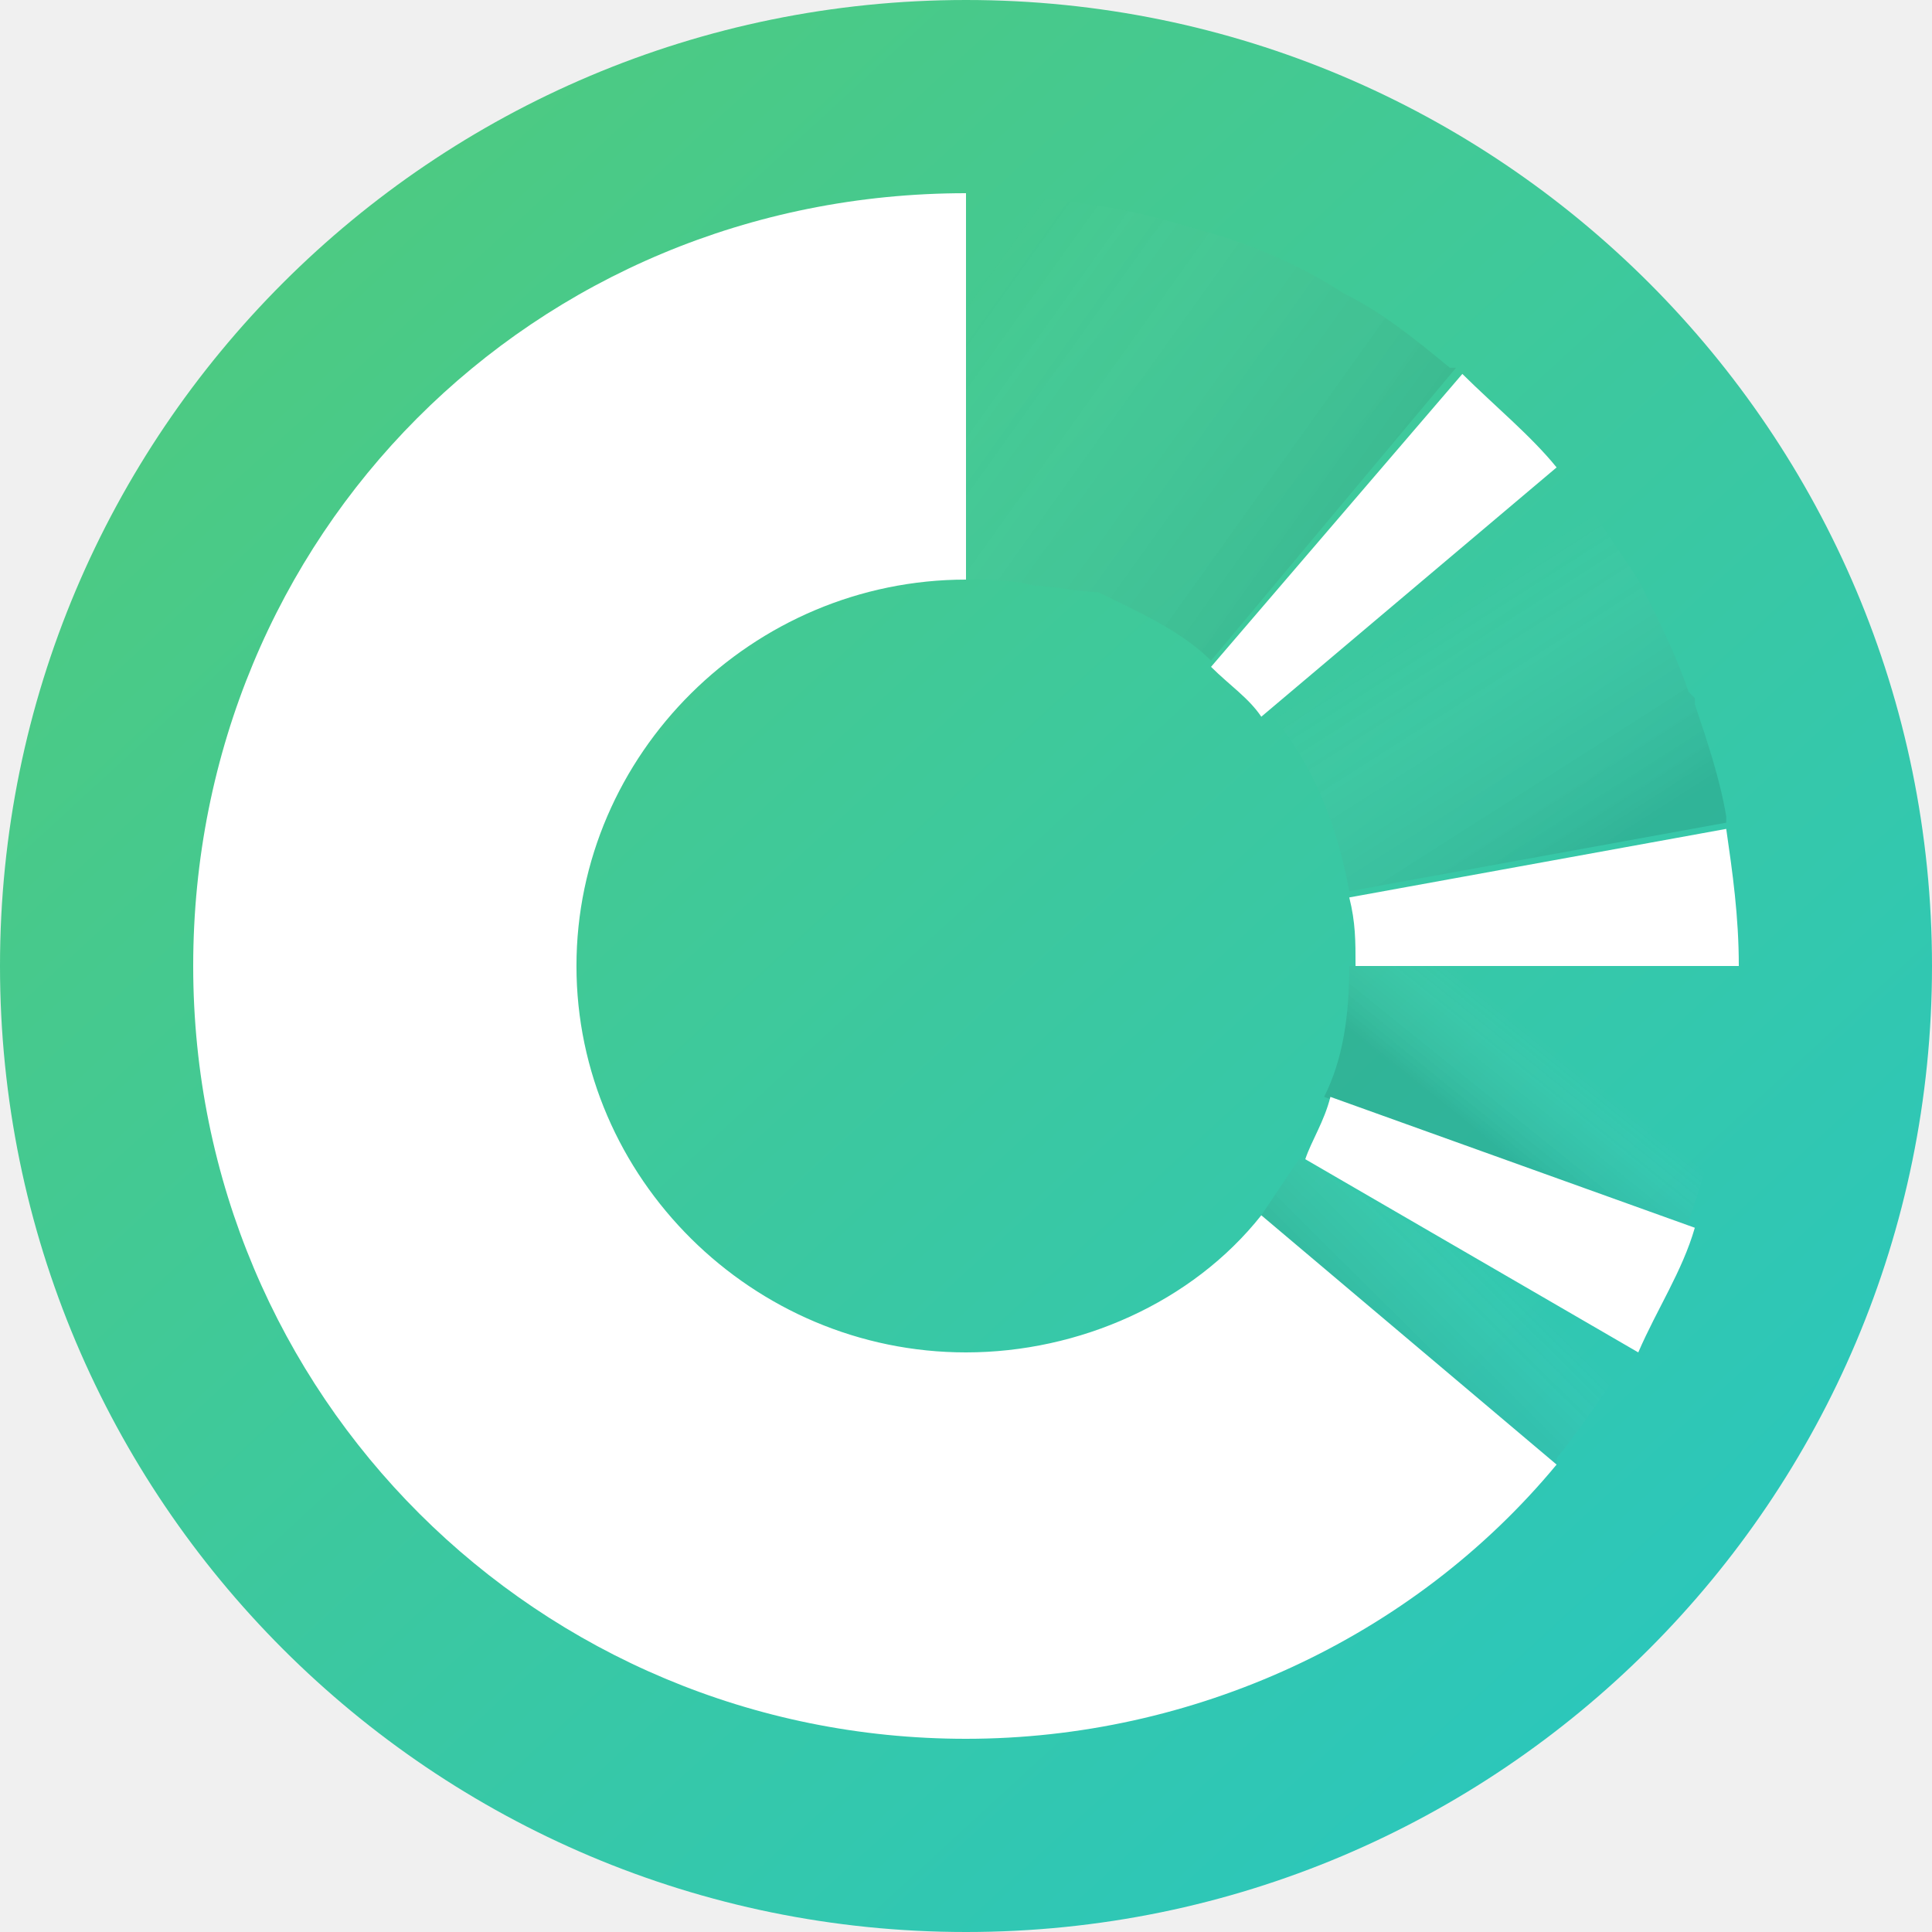
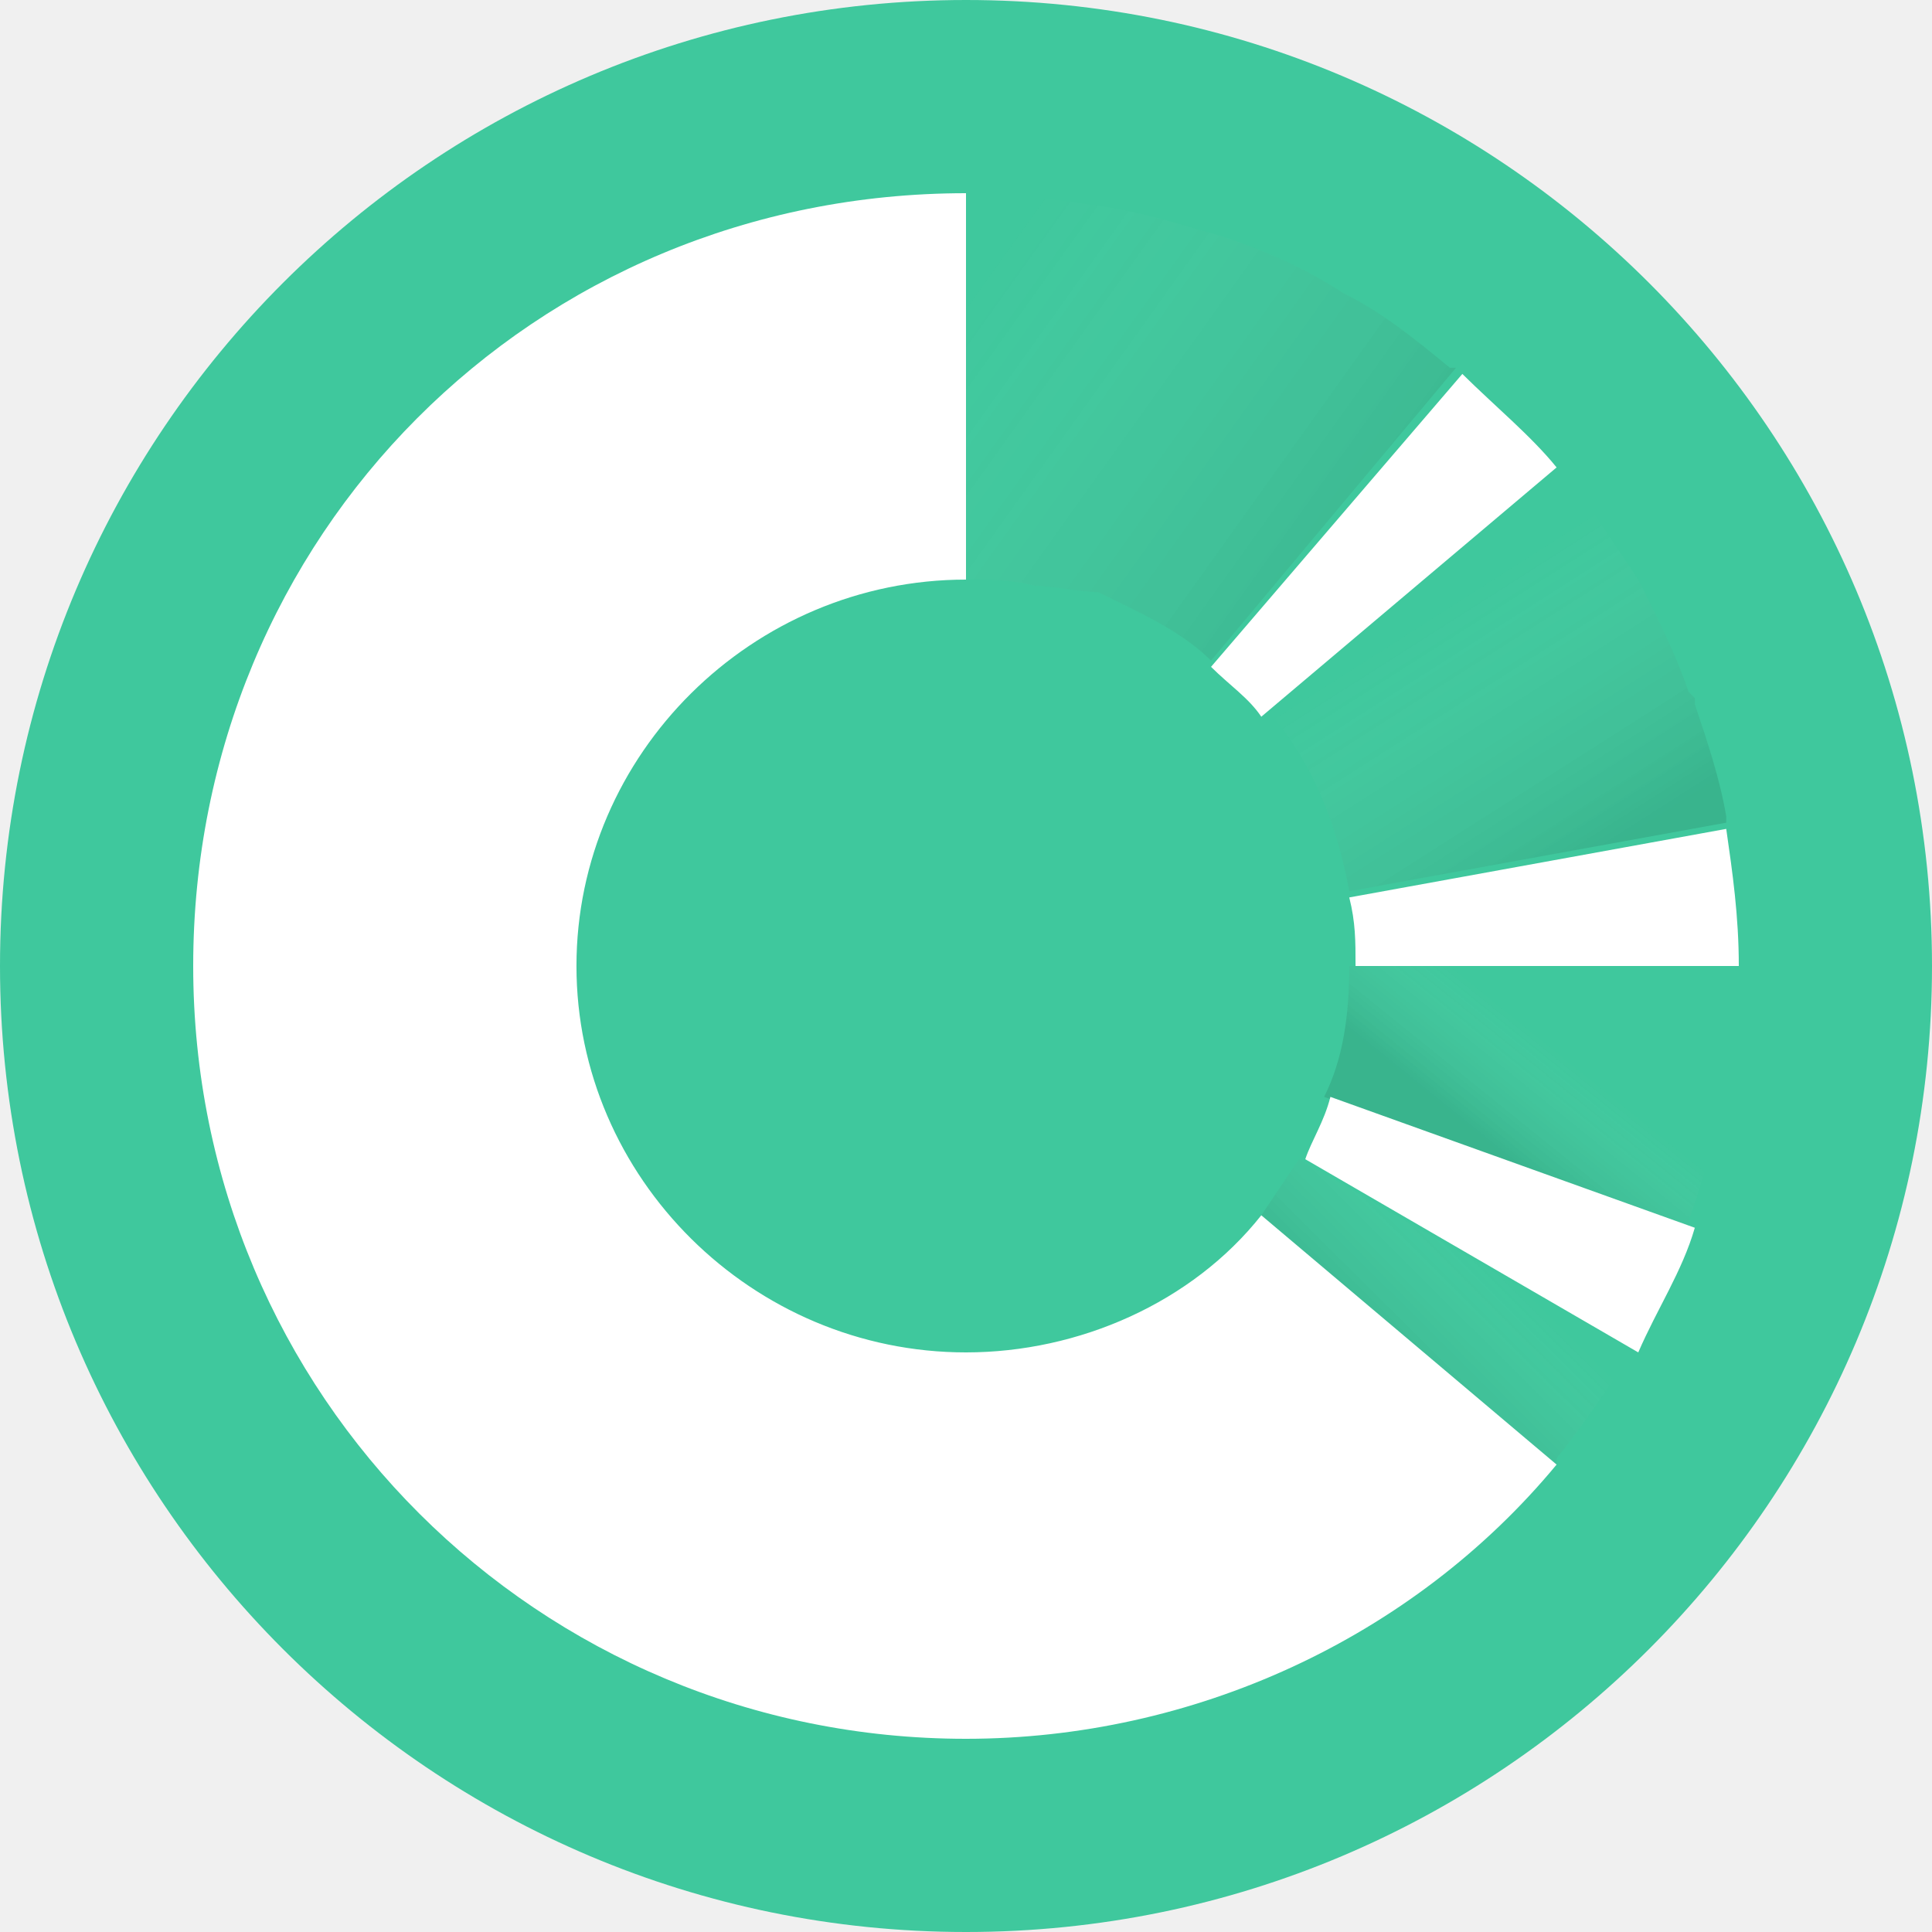
<svg xmlns="http://www.w3.org/2000/svg" width="200" height="200" viewBox="0 0 200 200" fill="none">
-   <path d="M100 200C155.228 200 200 155.228 200 100C200 44.772 155.228 0 100 0C44.772 0 0 44.772 0 100C0 155.228 44.772 200 100 200Z" fill="url(#paint0_linear_130:9)" />
-   <path fill-rule="evenodd" clip-rule="evenodd" d="M130.569 125.806L161.138 151.613V150.968C163.74 147.742 166.341 143.871 168.943 140L134.472 120C133.171 121.935 131.87 123.871 130.569 125.806V125.806Z" fill="url(#paint1_linear_130:9)" />
-   <path fill-rule="evenodd" clip-rule="evenodd" d="M139.675 100H179.35V100.645C179.35 104.516 178.699 108.387 178.049 112.258V114.839C177.398 118.71 176.098 122.581 174.797 126.452V127.097L137.073 113.548C139.024 109.677 139.675 105.161 139.675 100V100Z" fill="url(#paint2_linear_130:9)" />
-   <path fill-rule="evenodd" clip-rule="evenodd" d="M169.594 60C171.545 63.871 173.496 67.742 174.797 71.613L175.447 72.258V72.903C176.748 76.774 178.049 80.645 178.699 84.516V85.161L139.675 92.258C138.374 85.161 135.772 78.71 131.22 73.548L161.789 47.742V48.387C164.39 52.258 166.992 56.129 169.594 60V60Z" fill="url(#paint3_linear_130:9)" />
-   <path fill-rule="evenodd" clip-rule="evenodd" d="M107.154 60.645C104.553 60 102.602 60 100 60V20C104.553 20 109.106 20.645 113.659 21.29C118.211 21.936 122.114 23.226 126.667 24.516C130.569 25.806 135.122 27.742 139.024 30.323C142.927 32.258 146.179 34.839 150.081 38.065H150.732L125.366 68.387C122.114 65.161 117.561 63.226 113.659 61.29C111.707 61.29 109.106 60.645 107.154 60.645Z" fill="url(#paint4_linear_130:9)" />
+   <path d="M100 200C155.228 200 200 155.228 200 100C200 44.772 155.228 0 100 0C44.772 0 0 44.772 0 100C0 155.228 44.772 200 100 200Z" fill="#3FC89D" />
+   <path fill-rule="evenodd" clip-rule="evenodd" d="M130.569 125.806L161.138 151.613V150.968C163.74 147.742 166.341 143.871 168.943 140L134.472 120C133.171 121.935 131.87 123.871 130.569 125.806V125.806Z" fill="url(#paint0_linear_130:9)" />
+   <path fill-rule="evenodd" clip-rule="evenodd" d="M139.675 100H179.35V100.645C179.35 104.516 178.699 108.387 178.049 112.258V114.839C177.398 118.71 176.098 122.581 174.797 126.452V127.097L137.073 113.548C139.024 109.677 139.675 105.161 139.675 100V100Z" fill="url(#paint1_linear_130:9)" />
+   <path fill-rule="evenodd" clip-rule="evenodd" d="M169.594 60C171.545 63.871 173.496 67.742 174.797 71.613L175.447 72.258V72.903C176.748 76.774 178.049 80.645 178.699 84.516V85.161L139.675 92.258C138.374 85.161 135.772 78.71 131.22 73.548L161.789 47.742V48.387C164.39 52.258 166.992 56.129 169.594 60V60Z" fill="url(#paint2_linear_130:9)" />
+   <path fill-rule="evenodd" clip-rule="evenodd" d="M107.154 60.645C104.553 60 102.602 60 100 60V20C104.553 20 109.106 20.645 113.659 21.29C118.211 21.936 122.114 23.226 126.667 24.516C130.569 25.806 135.122 27.742 139.024 30.323C142.927 32.258 146.179 34.839 150.081 38.065H150.732L125.366 68.387C122.114 65.161 117.561 63.226 113.659 61.29C111.707 61.29 109.106 60.645 107.154 60.645Z" fill="url(#paint3_linear_130:9)" />
  <path d="M100 20V60C77.886 60 59.675 78.064 59.675 100C59.675 121.935 77.886 140 100 140C111.707 140 123.415 134.839 130.569 125.806L161.138 151.613C146.179 169.677 123.415 180 100 180C55.772 180 20 144.516 20 100C20 55.484 55.122 20 100 20V20ZM137.724 113.548L175.447 127.097C174.146 131.613 171.545 135.484 169.593 140L135.122 120C135.772 118.065 137.073 116.129 137.724 113.548V113.548ZM178.699 85.806C179.35 90.323 180 94.839 180 100H140.325C140.325 97.419 140.325 95.484 139.675 92.903L178.699 85.806ZM151.382 38.71C154.634 41.935 158.537 45.161 161.138 48.387L130.569 74.194C129.268 72.258 127.317 70.968 125.366 69.032L151.382 38.71Z" fill="white" />
  <defs>
-     <linearGradient id="paint0_linear_130:9" x1="22" y1="22.5" x2="164.5" y2="177.5" gradientUnits="userSpaceOnUse">
-       <stop stop-color="#4ECA80" />
-       <stop offset="1" stop-color="#2CC7BA" />
-     </linearGradient>
-     <linearGradient id="paint1_linear_130:9" x1="154.098" y1="129.55" x2="142.367" y2="141.335" gradientUnits="userSpaceOnUse">
+     <linearGradient id="paint0_linear_130:9" x1="154.098" y1="129.55" x2="142.367" y2="141.335" gradientUnits="userSpaceOnUse">
      <stop stop-color="white" stop-opacity="0" />
      <stop offset="1" stop-opacity="0.1" />
    </linearGradient>
-     <linearGradient id="paint2_linear_130:9" x1="161.545" y1="109.013" x2="154.115" y2="118.227" gradientUnits="userSpaceOnUse">
+     <linearGradient id="paint1_linear_130:9" x1="161.545" y1="109.013" x2="154.115" y2="118.227" gradientUnits="userSpaceOnUse">
      <stop stop-color="white" stop-opacity="0" />
      <stop offset="1" stop-opacity="0.1" />
    </linearGradient>
-     <linearGradient id="paint3_linear_130:9" x1="146.577" y1="64.413" x2="162.897" y2="90.025" gradientUnits="userSpaceOnUse">
+     <linearGradient id="paint2_linear_130:9" x1="146.577" y1="64.413" x2="162.897" y2="90.025" gradientUnits="userSpaceOnUse">
      <stop stop-color="white" stop-opacity="0" />
      <stop offset="1" stop-opacity="0.1" />
    </linearGradient>
-     <linearGradient id="paint4_linear_130:9" x1="99.612" y1="30.736" x2="143.399" y2="62.024" gradientUnits="userSpaceOnUse">
+     <linearGradient id="paint3_linear_130:9" x1="99.612" y1="30.736" x2="143.399" y2="62.024" gradientUnits="userSpaceOnUse">
      <stop stop-color="white" stop-opacity="0" />
      <stop offset="1" stop-opacity="0.1" />
    </linearGradient>
  </defs>
</svg>
